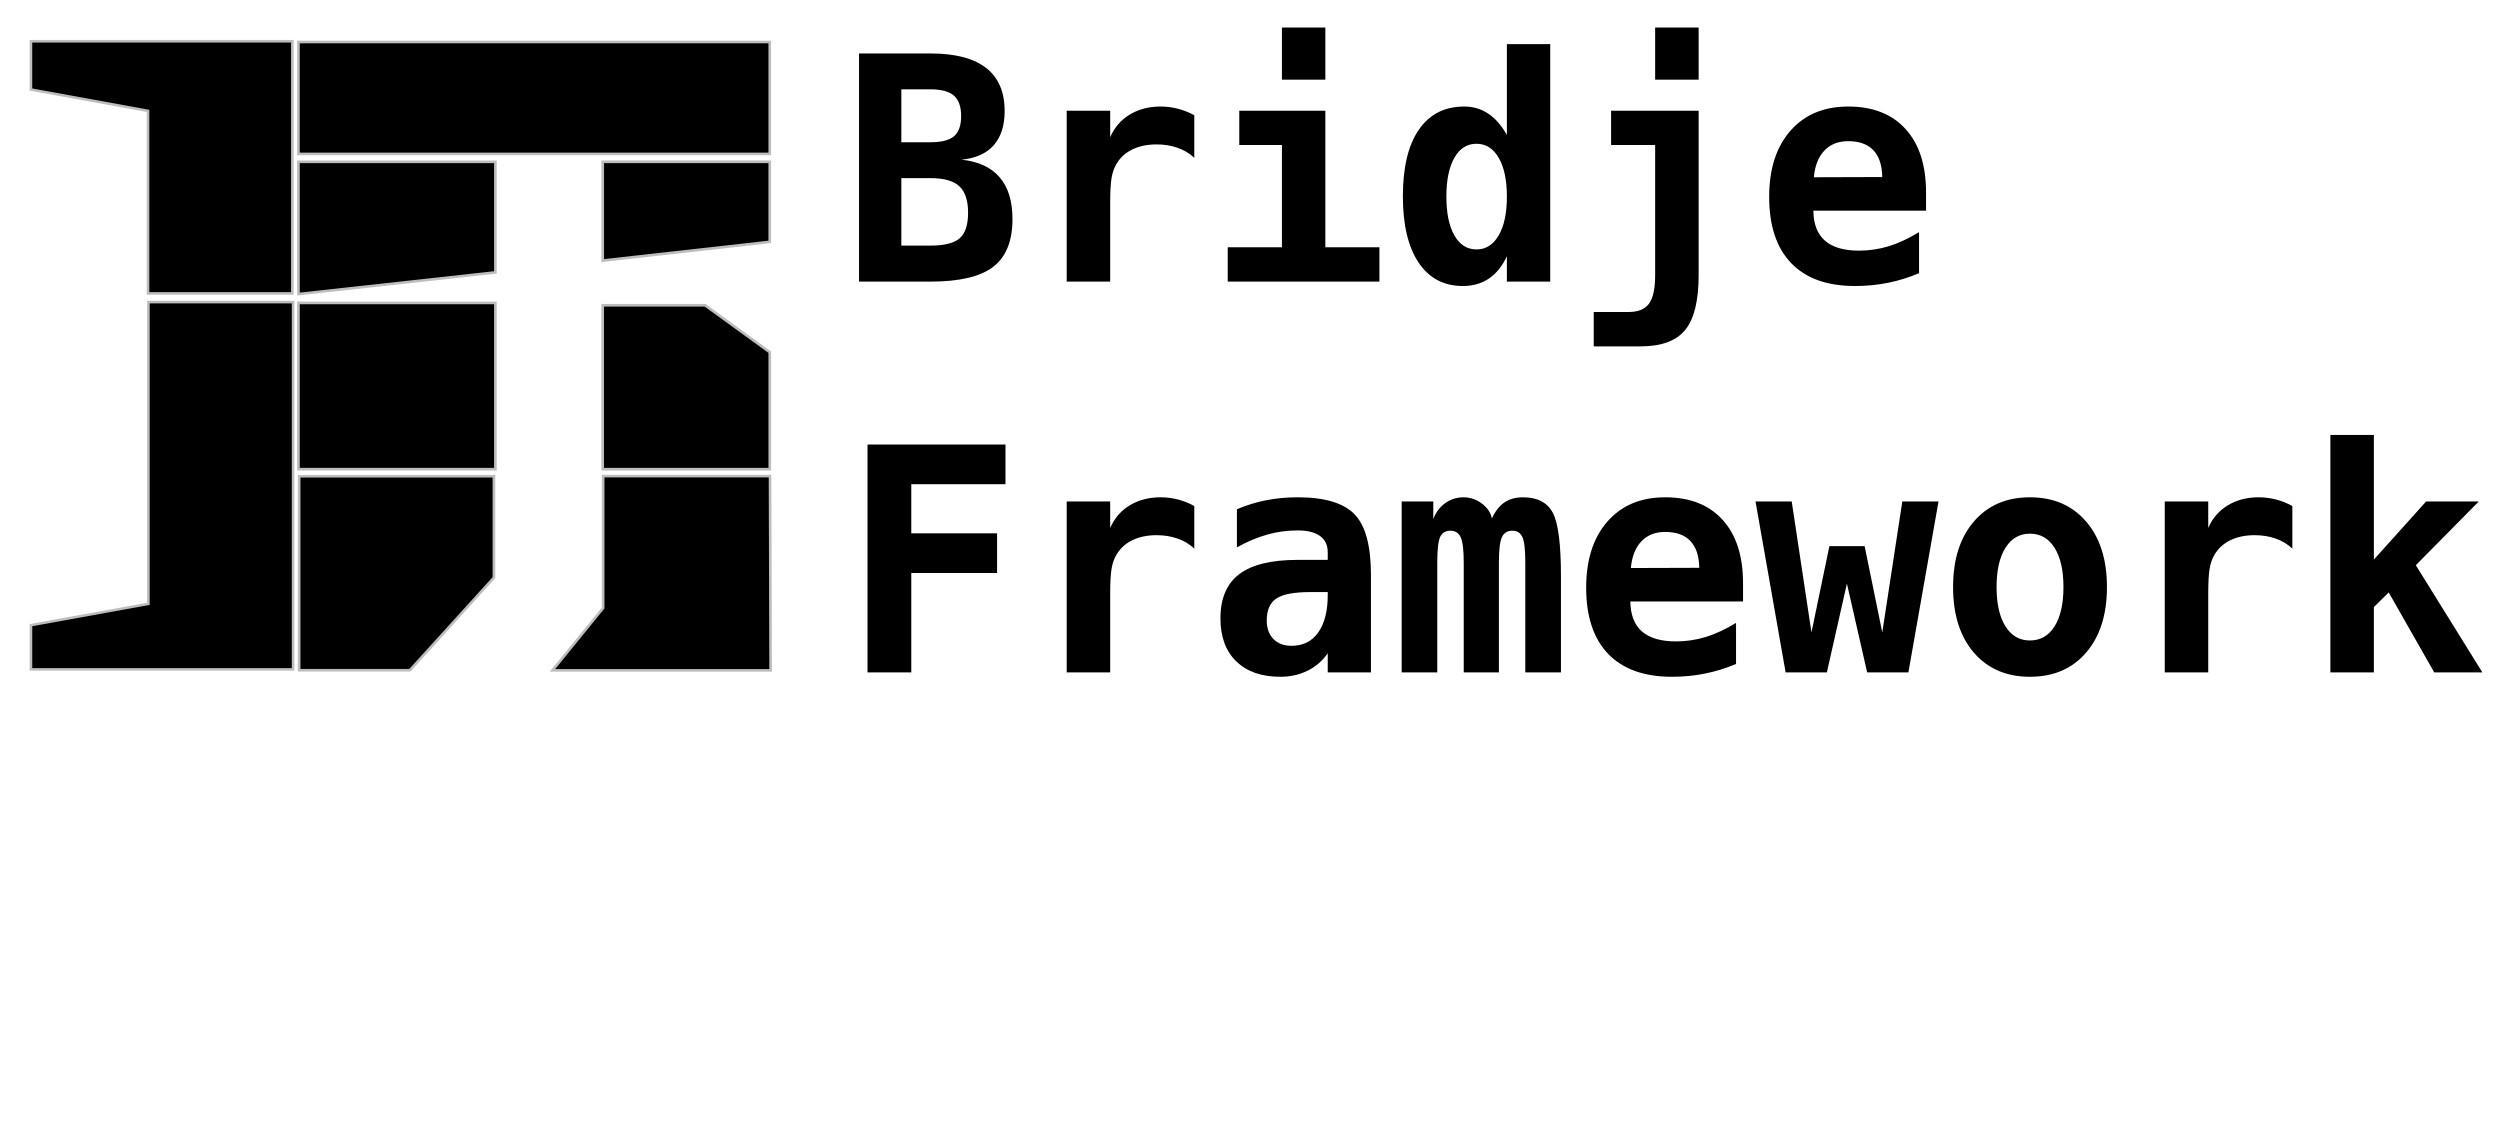
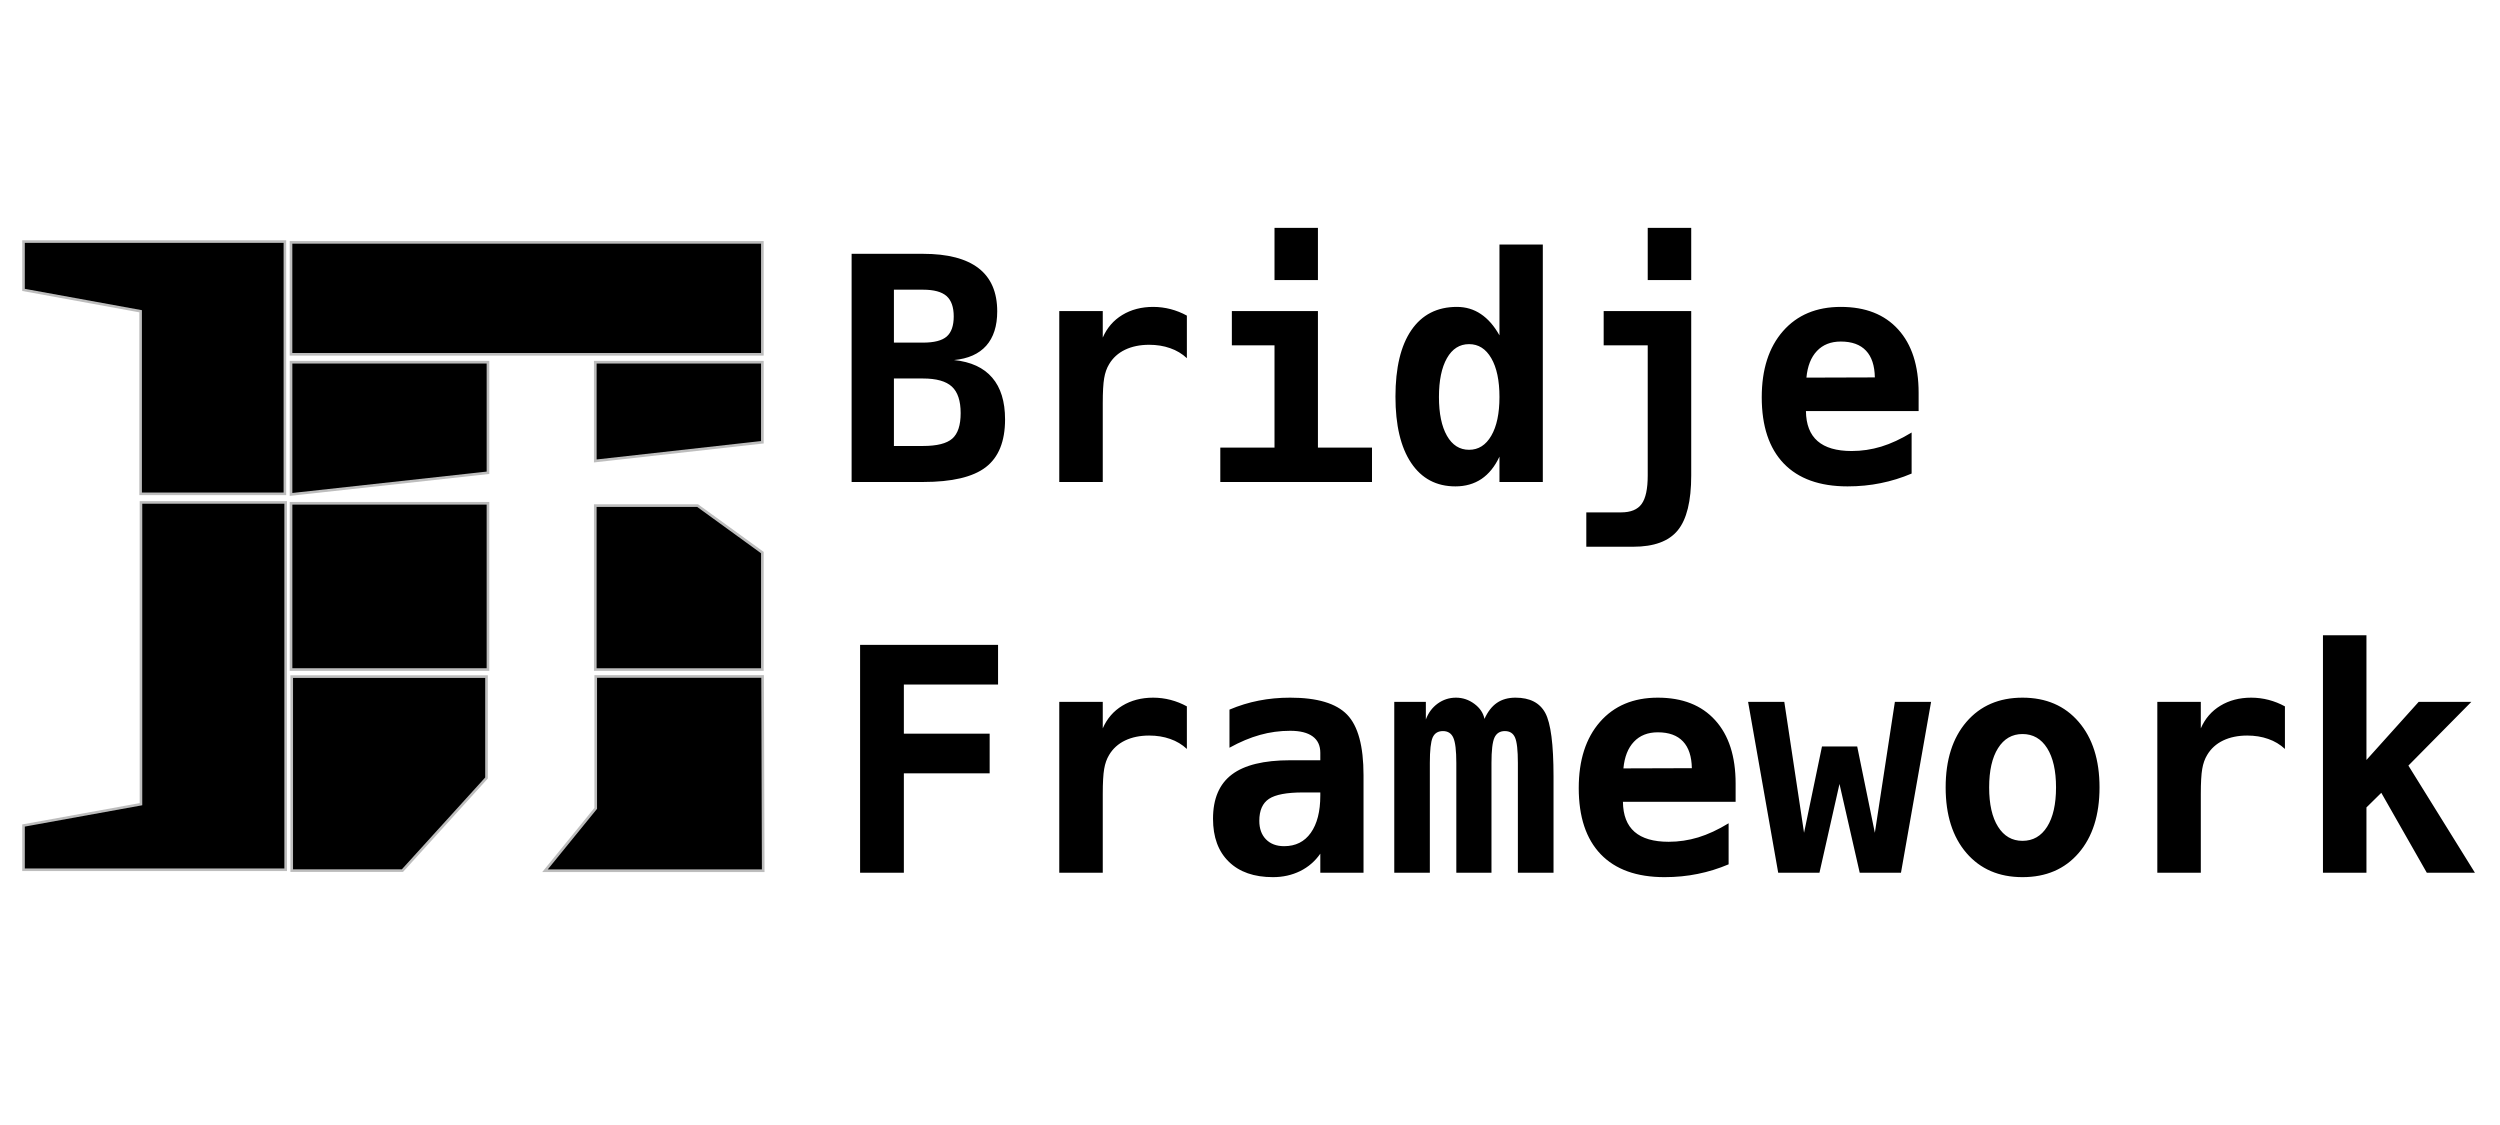
<svg xmlns="http://www.w3.org/2000/svg" width="440pt" height="198pt" viewBox="0 0 550 247.5" id="svg2" version="1.1">
  <defs id="defs4" />
  <g id="layer1" transform="translate(0,-804.8622)">
-     <rect style="opacity:1;fill:#000000;fill-opacity:1;stroke:#bdbdbd;stroke-width:0.577;stroke-miterlimit:4;stroke-dasharray:none;stroke-opacity:1" id="rect4393" width="103.696" height="24.623" x="65.656" y="814.104" />
-     <path style="fill:#000000;fill-rule:evenodd;stroke:#bdbdbd;stroke-width:0.579;stroke-linecap:butt;stroke-linejoin:miter;stroke-miterlimit:4;stroke-dasharray:none;stroke-opacity:1" d="m 65.811,909.632 h 42.855 v 22.308 l -18.495,20.376 h -24.36 z" id="path4411" />
-     <path style="fill:#000000;fill-rule:evenodd;stroke:#bdbdbd;stroke-width:0.578;stroke-linecap:butt;stroke-linejoin:miter;stroke-miterlimit:4;stroke-dasharray:none;stroke-opacity:1" d="m 132.693,938.624 -11.162,13.717 h 48.008 l -0.134,-42.735 h -36.712 z" id="path4413" />
-     <rect style="opacity:1;fill:#000000;fill-opacity:1;stroke:#bdbdbd;stroke-width:0.583;stroke-miterlimit:4;stroke-dasharray:none;stroke-opacity:1" id="rect4421" width="43.326" height="36.58" x="65.66" y="871.502" />
-     <path style="fill:#000000;fill-rule:evenodd;stroke:#bdbdbd;stroke-width:0.583;stroke-linecap:butt;stroke-linejoin:miter;stroke-miterlimit:4;stroke-dasharray:none;stroke-opacity:1" d="m 132.593,872.018 v 36.069 h 36.759 v -25.739 l -14.24,-10.33 z" id="path4425" />
-     <path style="fill:#000000;fill-rule:evenodd;stroke:#bdbdbd;stroke-width:0.581px;stroke-linecap:butt;stroke-linejoin:miter;stroke-opacity:1" d="m 65.659,840.463 v 29.095 l 43.328,-4.768 v -24.327 z" id="path4433" />
-     <path style="fill:#000000;fill-rule:evenodd;stroke:#bdbdbd;stroke-width:0.59;stroke-linecap:butt;stroke-linejoin:miter;stroke-miterlimit:4;stroke-dasharray:none;stroke-opacity:1" d="m 132.595,840.461 v 21.729 l 36.757,-4.112 v -17.617 z" id="path4435" />
-     <path style="fill:#000000;fill-rule:evenodd;stroke:#bdbdbd;stroke-width:0.57px;stroke-linecap:butt;stroke-linejoin:miter;stroke-opacity:1" d="m 32.644,871.322 v 66.381 l -25.835,4.689 v 9.739 H 64.479 V 871.322 Z" id="path3358" />
-     <path style="fill:#000000;fill-rule:evenodd;stroke:#bdbdbd;stroke-width:0.569;stroke-linecap:butt;stroke-linejoin:miter;stroke-miterlimit:4;stroke-dasharray:none;stroke-opacity:1" d="m 64.311,869.422 v -55.494 H 6.808 v 10.632 l 25.76,4.696 v 40.166 z" id="path4160" />
-     <text xml:space="preserve" style="font-style:normal;font-variant:normal;font-weight:bold;font-stretch:normal;font-size:22.409px;line-height:0%;font-family:'DejaVu Sans Mono';-inkscape-font-specification:'DejaVu Sans Mono, Bold';text-align:start;letter-spacing:0px;word-spacing:0px;writing-mode:lr-tb;text-anchor:start;fill:#000000;fill-opacity:1;stroke:none;stroke-width:1.867px;stroke-linecap:butt;stroke-linejoin:miter;stroke-opacity:1" x="187.512" y="854.771" id="text4162" transform="scale(0.9861003,1.014096)">
-       <tspan id="tspan4164" x="187.512" y="854.771" style="font-size:67.817px;line-height:1.25;stroke-width:1.867px">Bridje</tspan>
-       <tspan x="187.512" y="939.542" id="tspan4166" style="font-size:67.817px;line-height:1.25;stroke-width:1.867px">Framework</tspan>
+     <rect style="opacity:1;fill:#000000;fill-opacity:1;stroke:#bdbdbd;stroke-width:0.577;stroke-miterlimit:4;stroke-dasharray:none;stroke-opacity:1" id="rect4393" width="103.696" height="24.623" x="64.023" y="858.185" />
+     <path style="fill:#000000;fill-rule:evenodd;stroke:#bdbdbd;stroke-width:0.579;stroke-linecap:butt;stroke-linejoin:miter;stroke-miterlimit:4;stroke-dasharray:none;stroke-opacity:1" d="m 64.178,953.713 h 42.855 v 22.308 L 88.538,996.398 h -24.36 z" id="path4411" />
+     <path style="fill:#000000;fill-rule:evenodd;stroke:#bdbdbd;stroke-width:0.578;stroke-linecap:butt;stroke-linejoin:miter;stroke-miterlimit:4;stroke-dasharray:none;stroke-opacity:1" d="m 131.06,982.705 -11.162,13.717 h 48.008 l -0.134,-42.735 h -36.712 z" id="path4413" />
+     <rect style="opacity:1;fill:#000000;fill-opacity:1;stroke:#bdbdbd;stroke-width:0.583;stroke-miterlimit:4;stroke-dasharray:none;stroke-opacity:1" id="rect4421" width="43.326" height="36.58" x="64.027" y="915.584" />
+     <path style="fill:#000000;fill-rule:evenodd;stroke:#bdbdbd;stroke-width:0.583;stroke-linecap:butt;stroke-linejoin:miter;stroke-miterlimit:4;stroke-dasharray:none;stroke-opacity:1" d="m 130.961,916.099 v 36.069 h 36.759 v -25.739 l -14.24,-10.33 z" id="path4425" />
+     <path style="fill:#000000;fill-rule:evenodd;stroke:#bdbdbd;stroke-width:0.581px;stroke-linecap:butt;stroke-linejoin:miter;stroke-opacity:1" d="m 64.026,884.545 v 29.095 l 43.328,-4.768 v -24.327 z" id="path4433" />
+     <path style="fill:#000000;fill-rule:evenodd;stroke:#bdbdbd;stroke-width:0.59;stroke-linecap:butt;stroke-linejoin:miter;stroke-miterlimit:4;stroke-dasharray:none;stroke-opacity:1" d="m 130.962,884.542 v 21.729 l 36.757,-4.112 v -17.617 z" id="path4435" />
+     <path style="fill:#000000;fill-rule:evenodd;stroke:#bdbdbd;stroke-width:0.57px;stroke-linecap:butt;stroke-linejoin:miter;stroke-opacity:1" d="m 31.011,915.404 v 66.381 l -25.835,4.689 v 9.739 H 62.847 v -80.809 z" id="path3358" />
+     <path style="fill:#000000;fill-rule:evenodd;stroke:#bdbdbd;stroke-width:0.569;stroke-linecap:butt;stroke-linejoin:miter;stroke-miterlimit:4;stroke-dasharray:none;stroke-opacity:1" d="m 62.678,913.503 v -55.494 H 5.175 v 10.632 l 25.76,4.696 v 40.166 z" id="path4160" />
+     <text xml:space="preserve" style="font-style:normal;font-variant:normal;font-weight:bold;font-stretch:normal;font-size:22.409px;line-height:0%;font-family:'DejaVu Sans Mono';-inkscape-font-specification:'DejaVu Sans Mono, Bold';text-align:start;letter-spacing:0px;word-spacing:0px;writing-mode:lr-tb;text-anchor:start;fill:#000000;fill-opacity:1;stroke:none;stroke-width:1.867px;stroke-linecap:butt;stroke-linejoin:miter;stroke-opacity:1" x="185.857" y="898.24" id="text4162" transform="scale(0.9861003,1.014096)">
+       <tspan id="tspan4164" x="185.857" y="898.24" style="font-size:67.817px;line-height:1.25;stroke-width:1.867px">Bridje</tspan>
+       <tspan x="185.857" y="983.011" id="tspan4166" style="font-size:67.817px;line-height:1.25;stroke-width:1.867px">Framework</tspan>
    </text>
  </g>
</svg>
